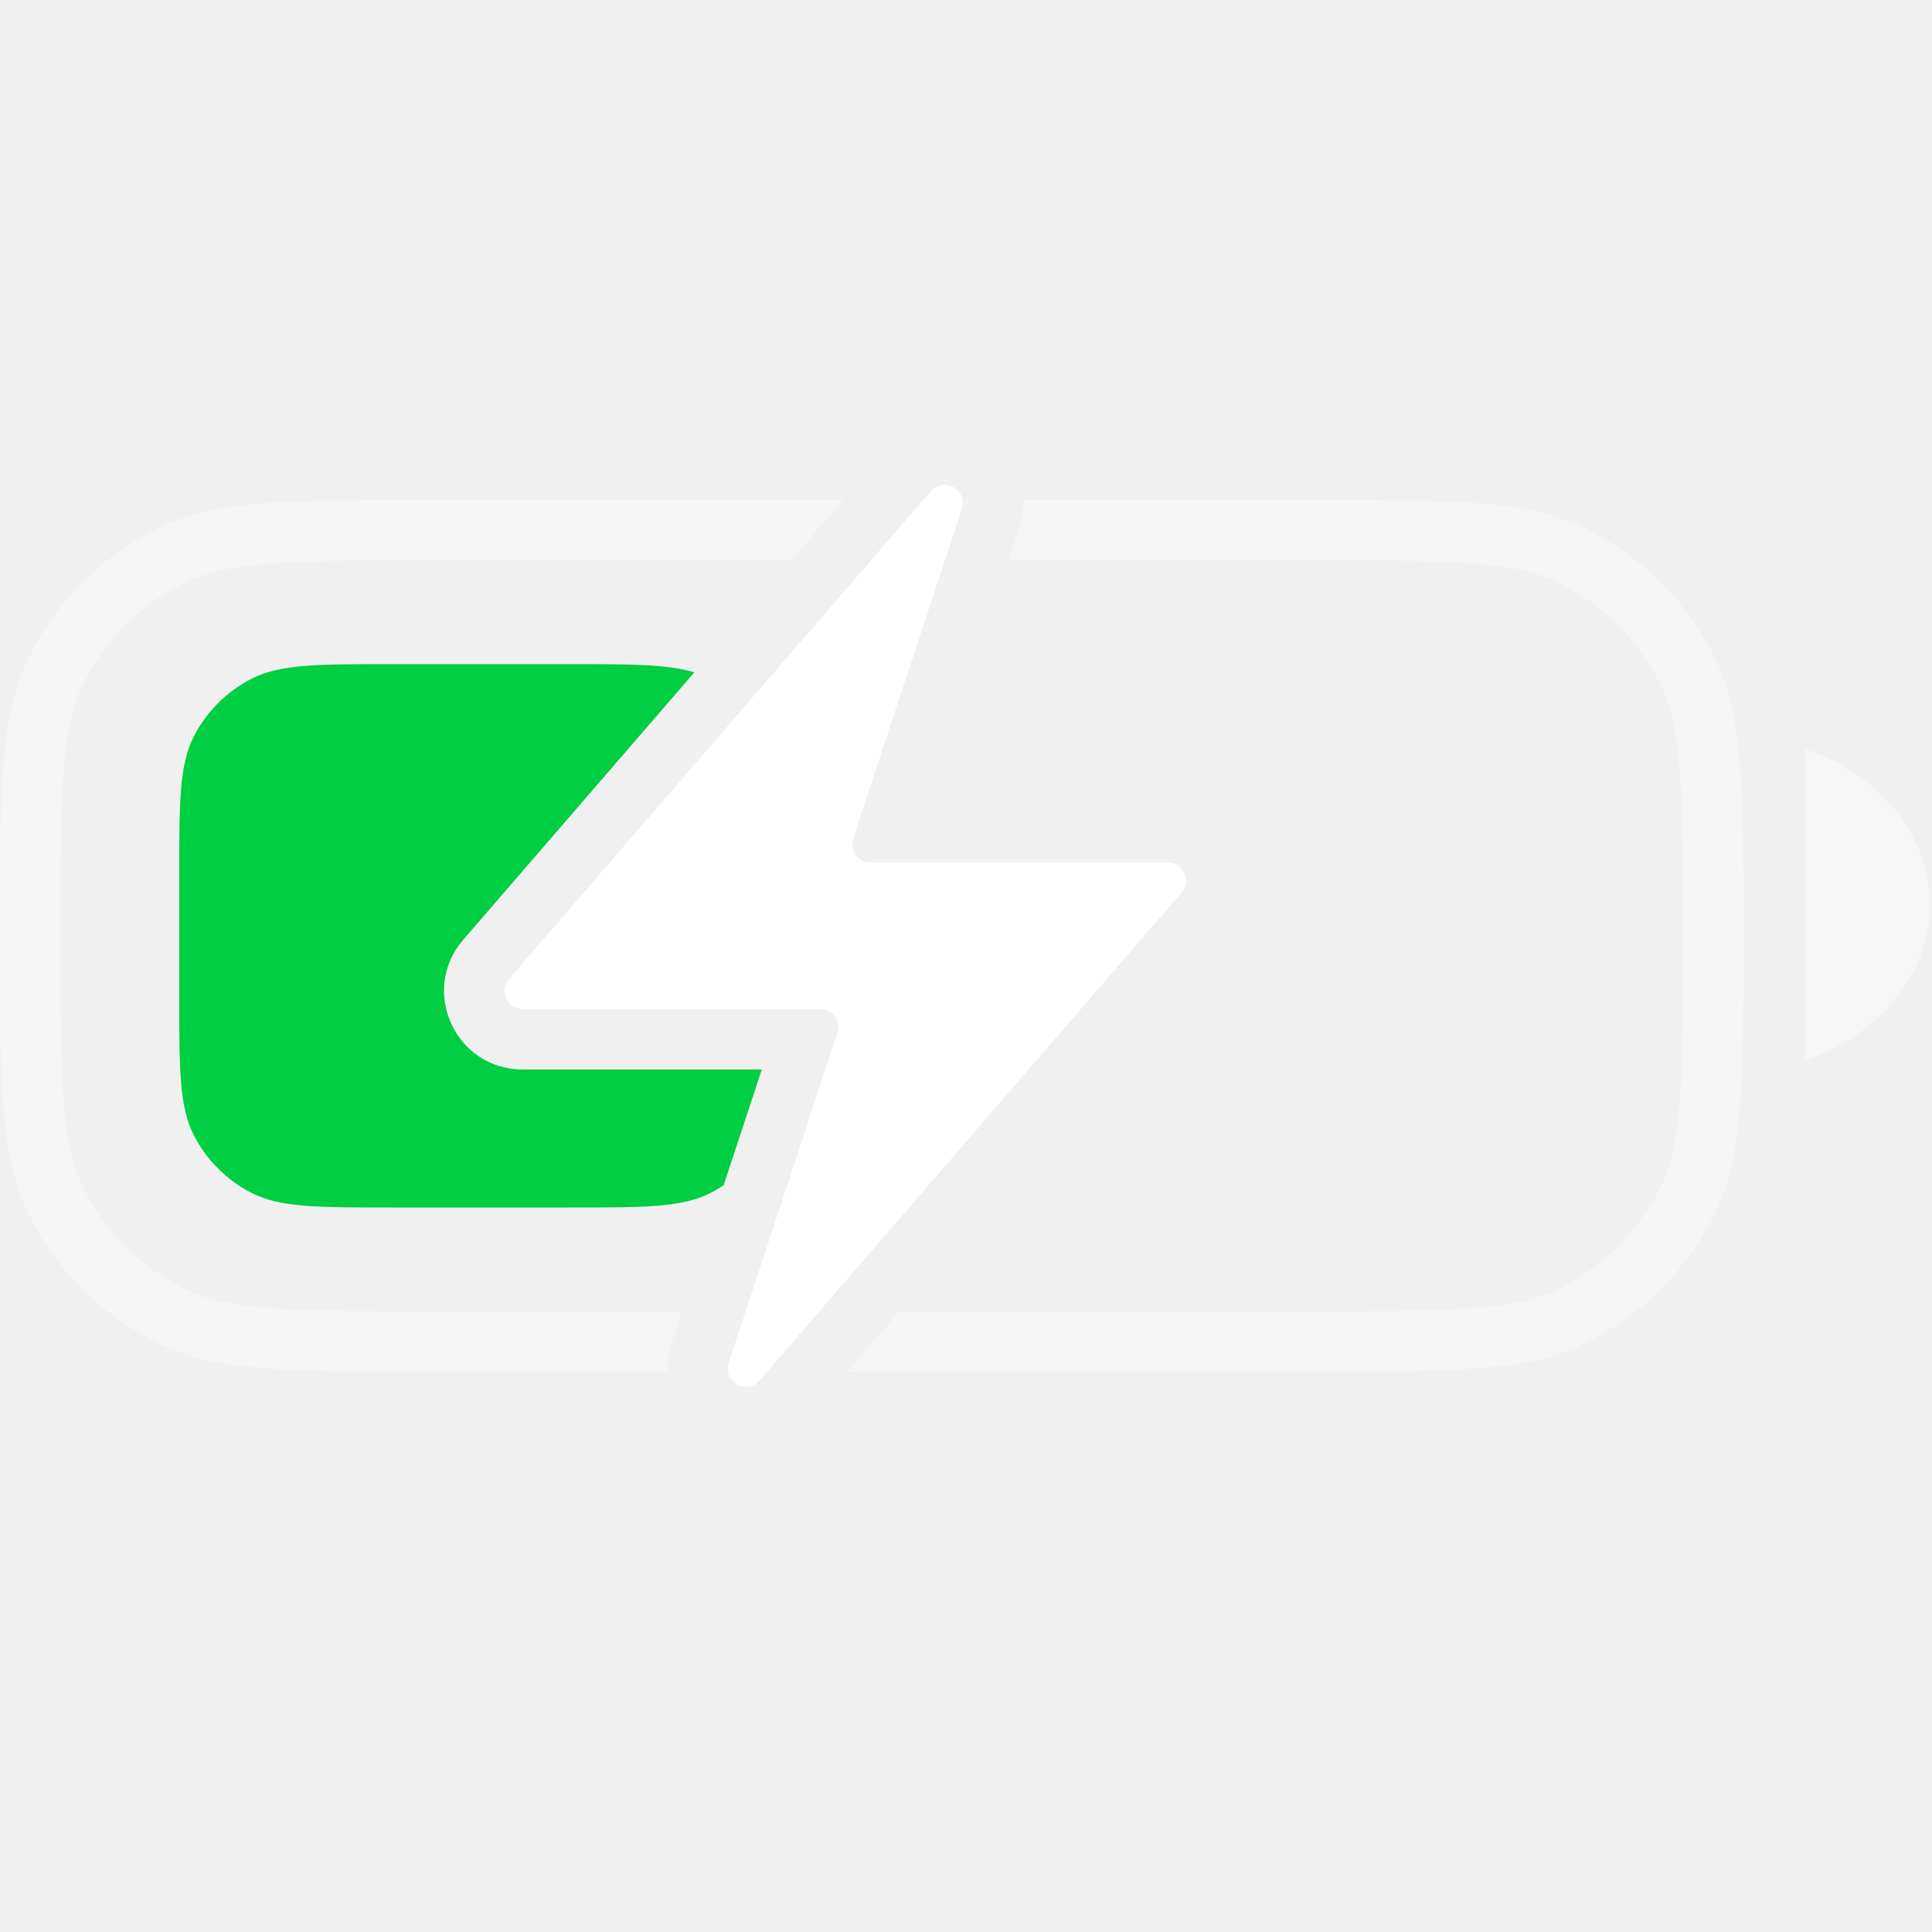
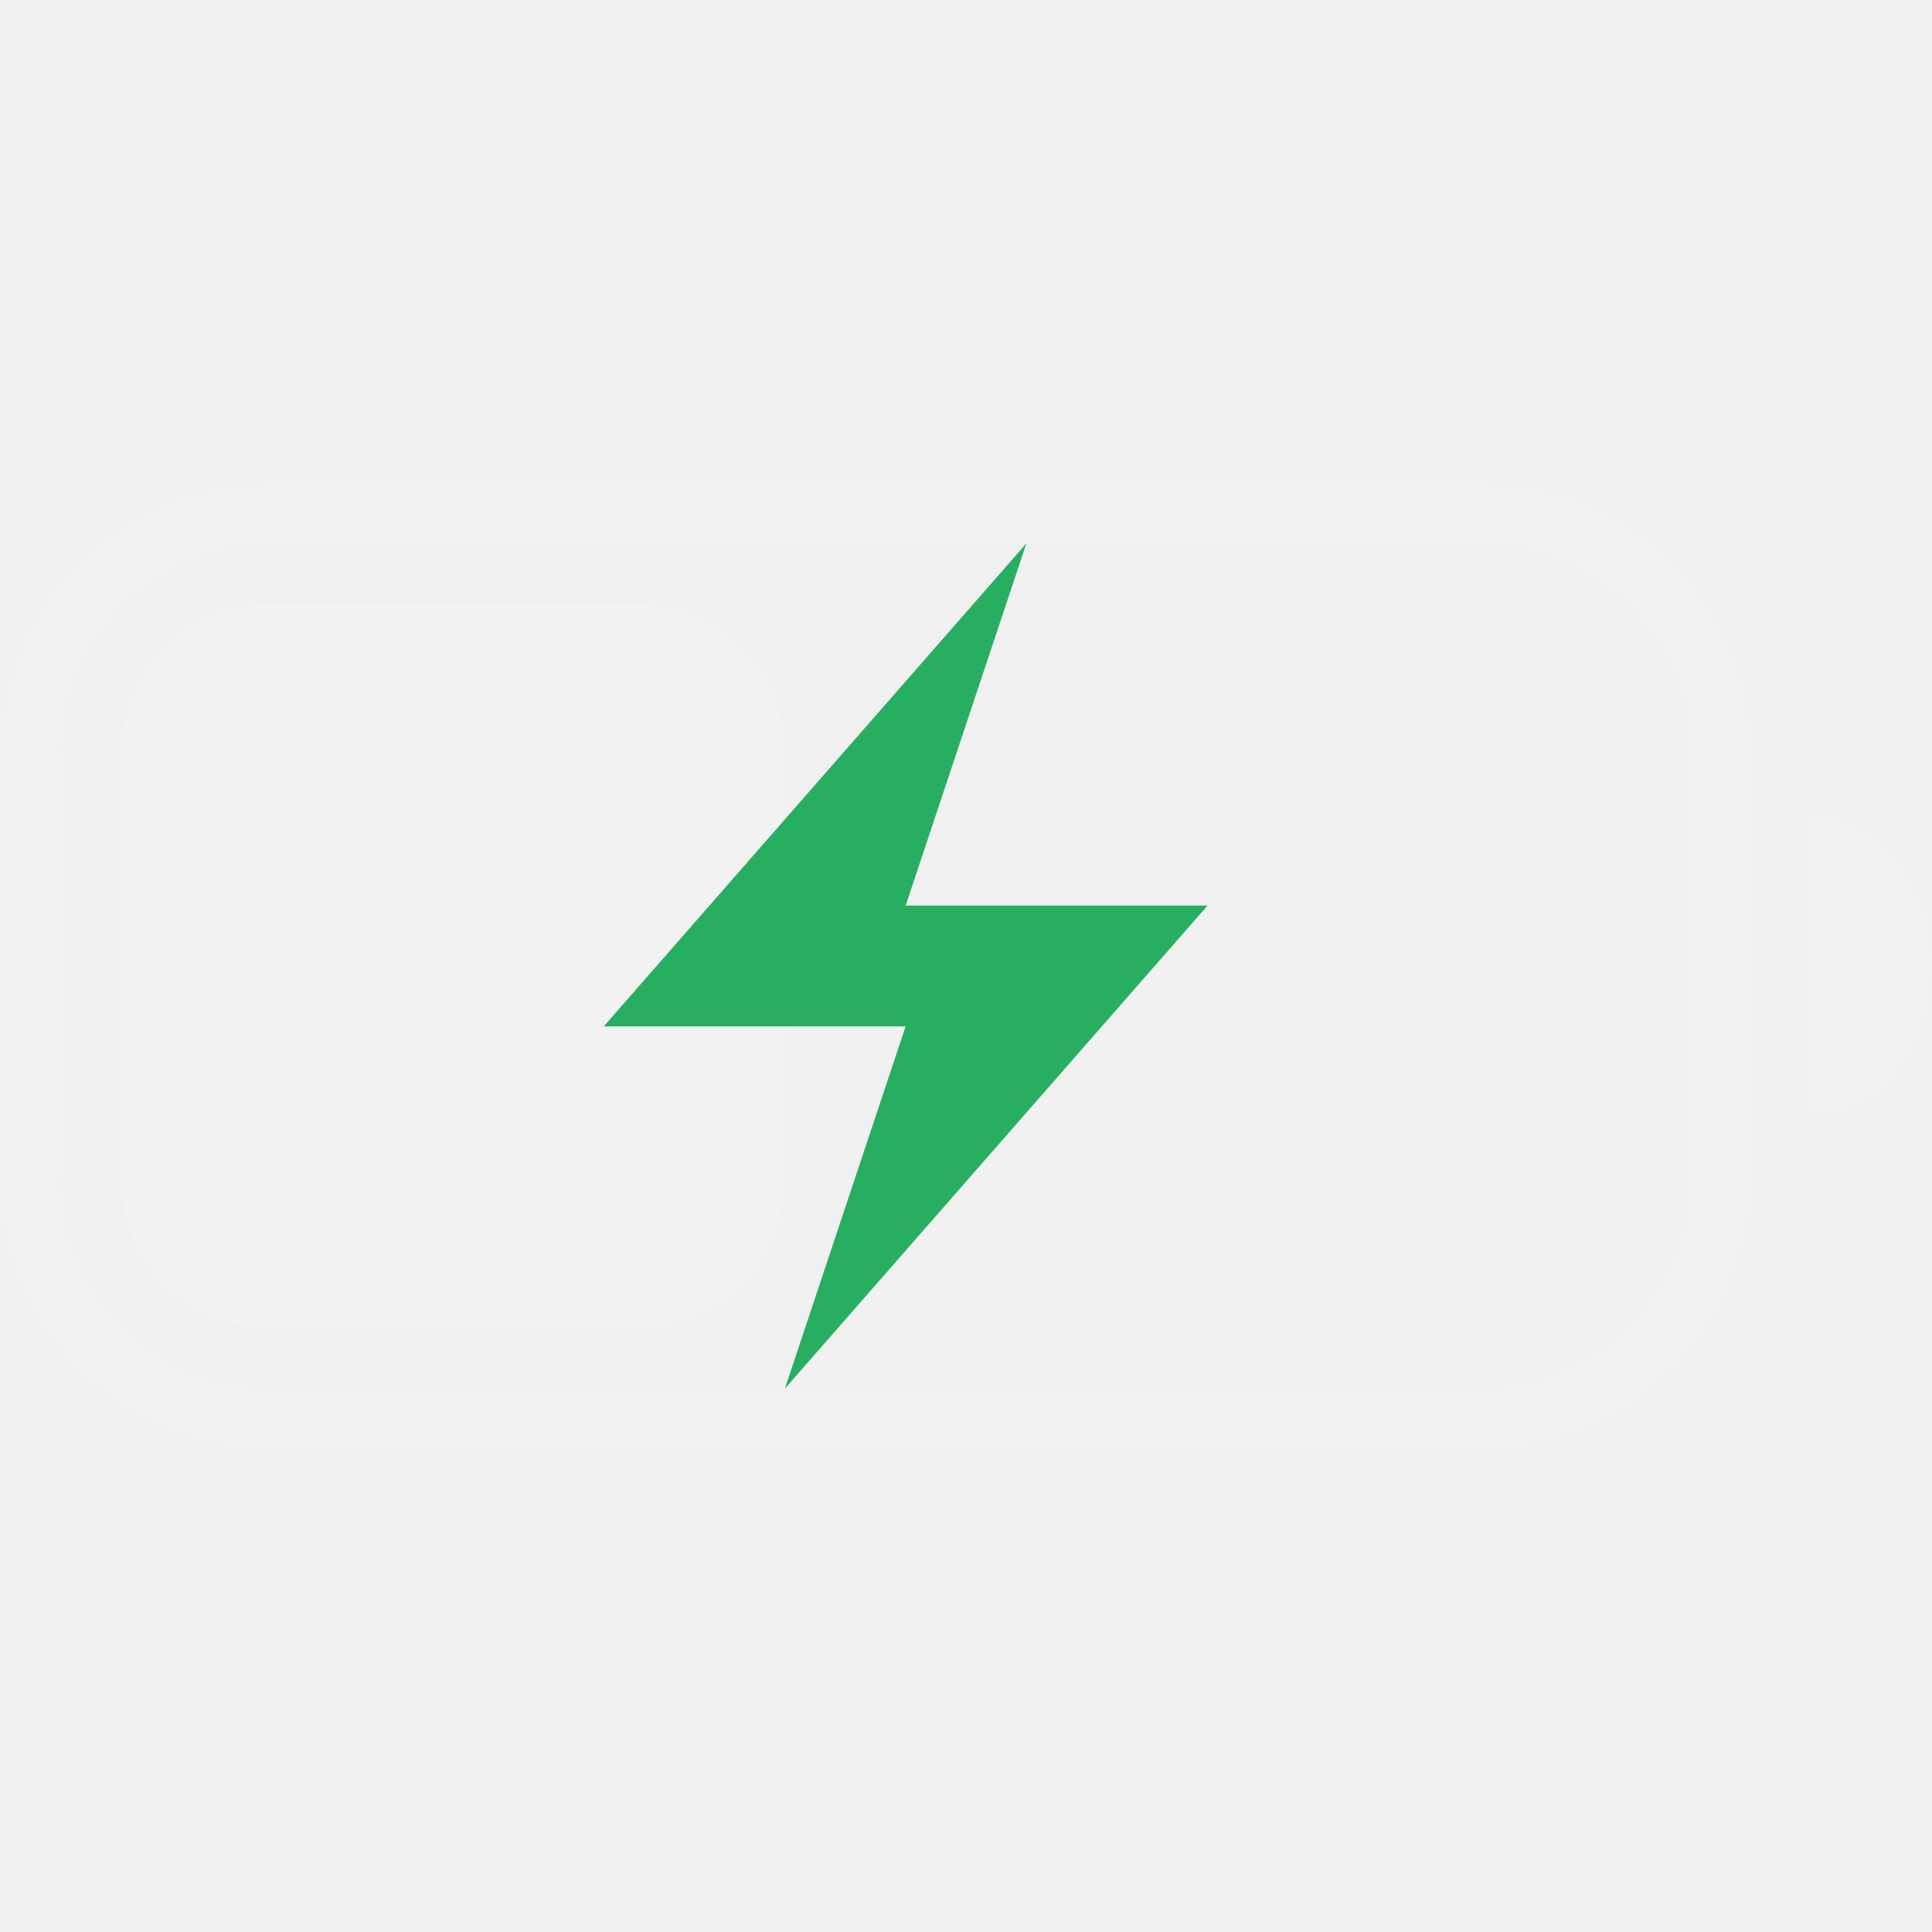
- <svg xmlns="http://www.w3.org/2000/svg" width="32" height="32" viewBox="0 0 32 32" fill="none">
-   <path opacity="0.4" d="M29.906 12.406V17.562C31.156 17.126 31.969 16.11 31.969 14.984C31.969 13.859 31.156 12.843 29.906 12.406Z" fill="white" />
-   <path opacity="0.35" d="M13.105 9.281H7.219C6.013 9.281 5.164 9.281 4.499 9.331C3.844 9.38 3.448 9.472 3.139 9.614C2.34 9.98 1.699 10.621 1.333 11.42C1.191 11.73 1.099 12.126 1.05 12.78C1 13.445 1 14.295 1 15.5C1 16.705 1 17.555 1.05 18.22C1.099 18.875 1.191 19.27 1.333 19.58C1.699 20.379 2.34 21.02 3.139 21.386C3.448 21.528 3.844 21.62 4.499 21.669C5.164 21.718 6.013 21.719 7.219 21.719H11.299L11.119 22.263C11.067 22.421 11.046 22.574 11.049 22.719H7.219C4.987 22.719 3.802 22.718 2.899 22.369L2.723 22.295C1.706 21.829 0.89 21.013 0.424 19.996C-0 19.07 0 17.88 0 15.5C0 13.268 0 12.083 0.35 11.181L0.424 11.004C0.861 10.051 1.605 9.274 2.534 8.797L2.723 8.705C3.648 8.281 4.839 8.281 7.219 8.281H13.97L13.105 9.281ZM21.656 8.281C24.036 8.281 25.227 8.281 26.152 8.705C27.169 9.171 27.985 9.987 28.451 11.004C28.875 11.93 28.875 13.12 28.875 15.5C28.875 17.88 28.875 19.07 28.451 19.996L28.359 20.185C27.882 21.114 27.105 21.858 26.152 22.295L25.976 22.369C25.073 22.718 23.888 22.719 21.656 22.719H14.03L14.895 21.719H21.656C22.862 21.719 23.711 21.718 24.376 21.669C25.031 21.62 25.427 21.528 25.736 21.386C26.535 21.02 27.176 20.379 27.542 19.58C27.684 19.27 27.776 18.875 27.825 18.22C27.875 17.555 27.875 16.705 27.875 15.5C27.875 14.295 27.875 13.445 27.825 12.78C27.776 12.126 27.684 11.73 27.542 11.42C27.176 10.621 26.535 9.98 25.736 9.614C25.427 9.472 25.031 9.38 24.376 9.331C23.711 9.281 22.862 9.281 21.656 9.281H16.701L16.881 8.737C16.933 8.579 16.954 8.426 16.951 8.281H21.656Z" fill="white" />
-   <path d="M15.931 8.425C16.033 8.113 15.633 7.887 15.419 8.135L8.429 16.218C8.261 16.412 8.399 16.714 8.656 16.714H13.585C13.79 16.714 13.934 16.914 13.87 17.108L12.069 22.575C11.967 22.887 12.367 23.113 12.581 22.865L19.571 14.782C19.739 14.588 19.601 14.286 19.344 14.286H14.415C14.21 14.286 14.066 14.086 14.13 13.892L15.931 8.425Z" fill="white" />
-   <path d="M9.449 11C10.463 11 11.059 11.002 11.501 11.136L7.673 15.565C6.945 16.407 7.543 17.714 8.656 17.714H12.618L11.986 19.63C11.916 19.677 11.844 19.721 11.768 19.76C11.297 20 10.681 20 9.449 20H6.488C5.256 20 4.64 20 4.17 19.76C3.756 19.549 3.42 19.213 3.209 18.799C2.969 18.328 2.969 17.712 2.969 16.48V14.52C2.969 13.288 2.969 12.672 3.209 12.201C3.42 11.787 3.756 11.451 4.17 11.24C4.64 11.001 5.256 11 6.488 11H9.449Z" fill="#00CE43" />
+ <svg xmlns="http://www.w3.org/2000/svg" width="32" height="32" version="1.1">
+   <style id="current-color-scheme" type="text/css">.ColorScheme-Text {
+             color:#f2f2f2;
+         }
+         .ColorScheme-PositiveText {
+             color:#27ae60;
+         }</style>
+   <path class="ColorScheme-Text" d="m4.5 8c-2.493 0-4.5 2.007-4.5 4.5v7c0 2.493 2.007 4.5 4.5 4.5h20c2.493 0 4.5-2.007 4.5-4.5v-7c0-2.493-2.007-4.5-4.5-4.5zm0 1h20c1.939 0 3.5 1.561 3.5 3.5v7c0 1.939-1.561 3.5-3.5 3.5h-20c-1.939 0-3.5-1.561-3.5-3.5v-7c0-1.939 1.561-3.5 3.5-3.5zm25.5 4.5v5a2 2.5 0 0 0 2-2.5 2 2.5 0 0 0-2-2.5z" fill="currentColor" opacity=".45" />
+   <rect class="ColorScheme-Text" x="2" y="10" width="11" height="12" rx="2.5" ry="2.5" fill="currentColor" />
+   <path class="ColorScheme-PositiveText" d="m17 9-7 8h5l-2 6 7-8h-5z" fill="currentColor" />
</svg>
